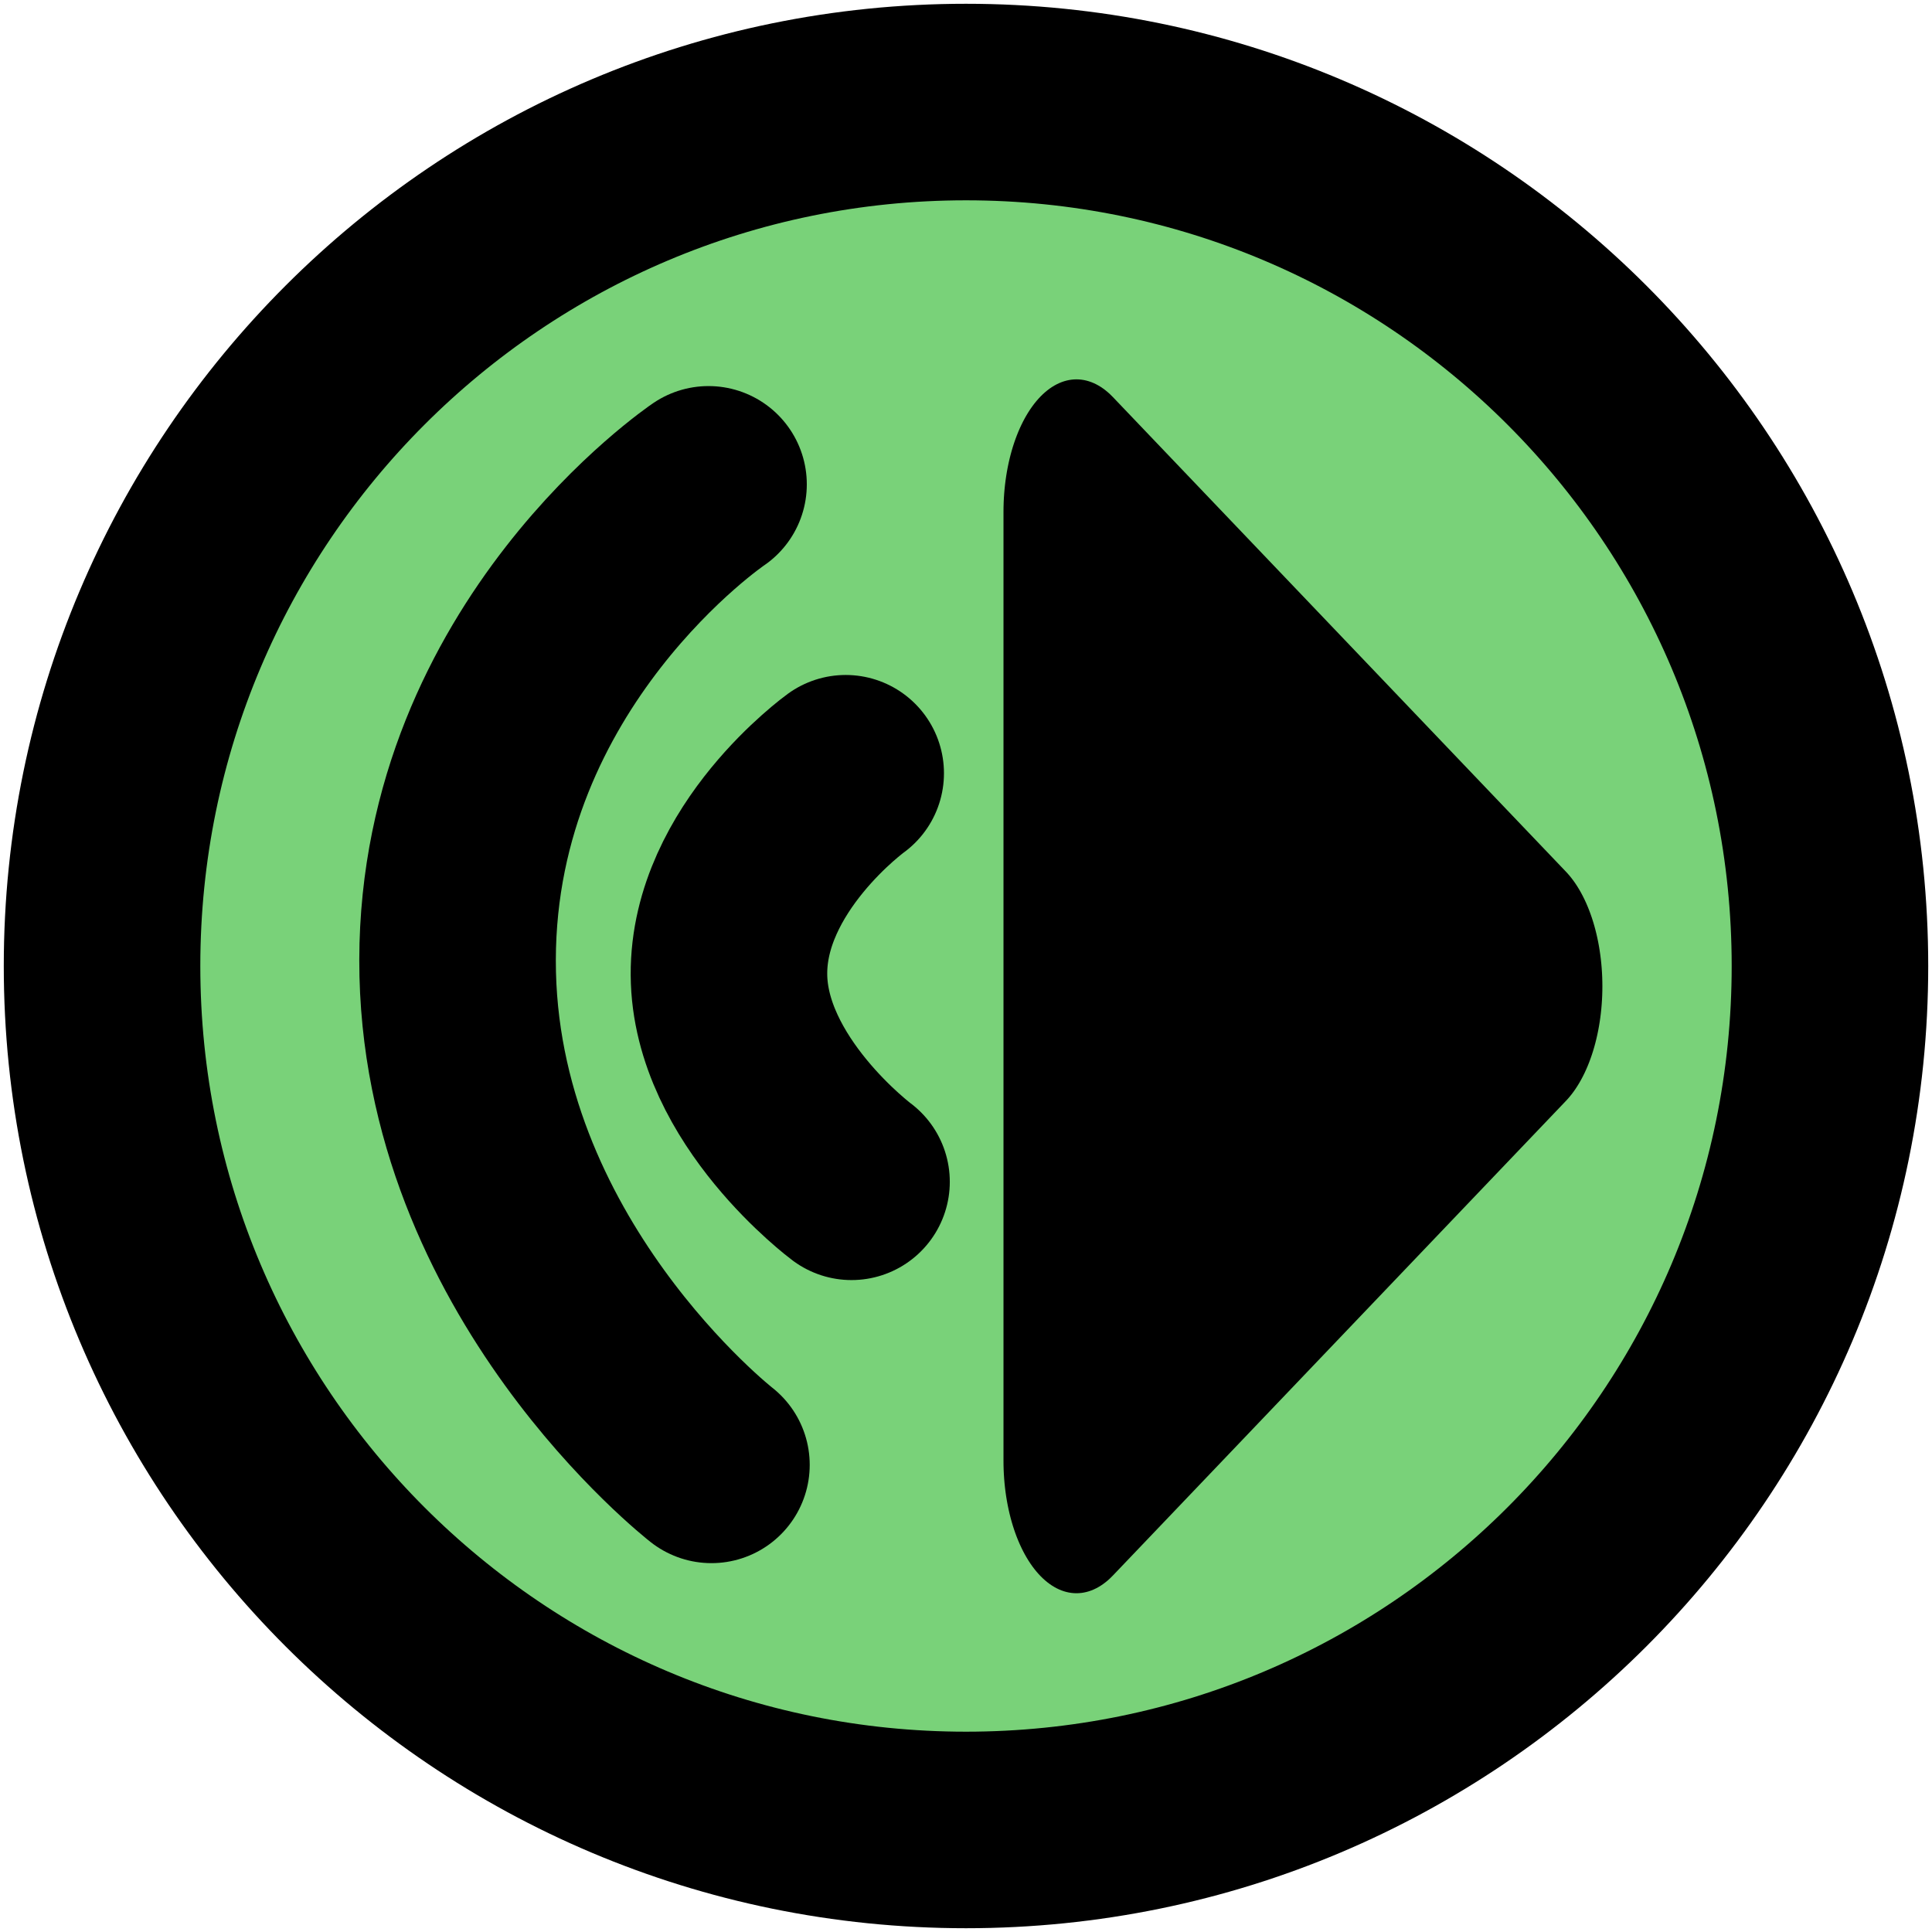
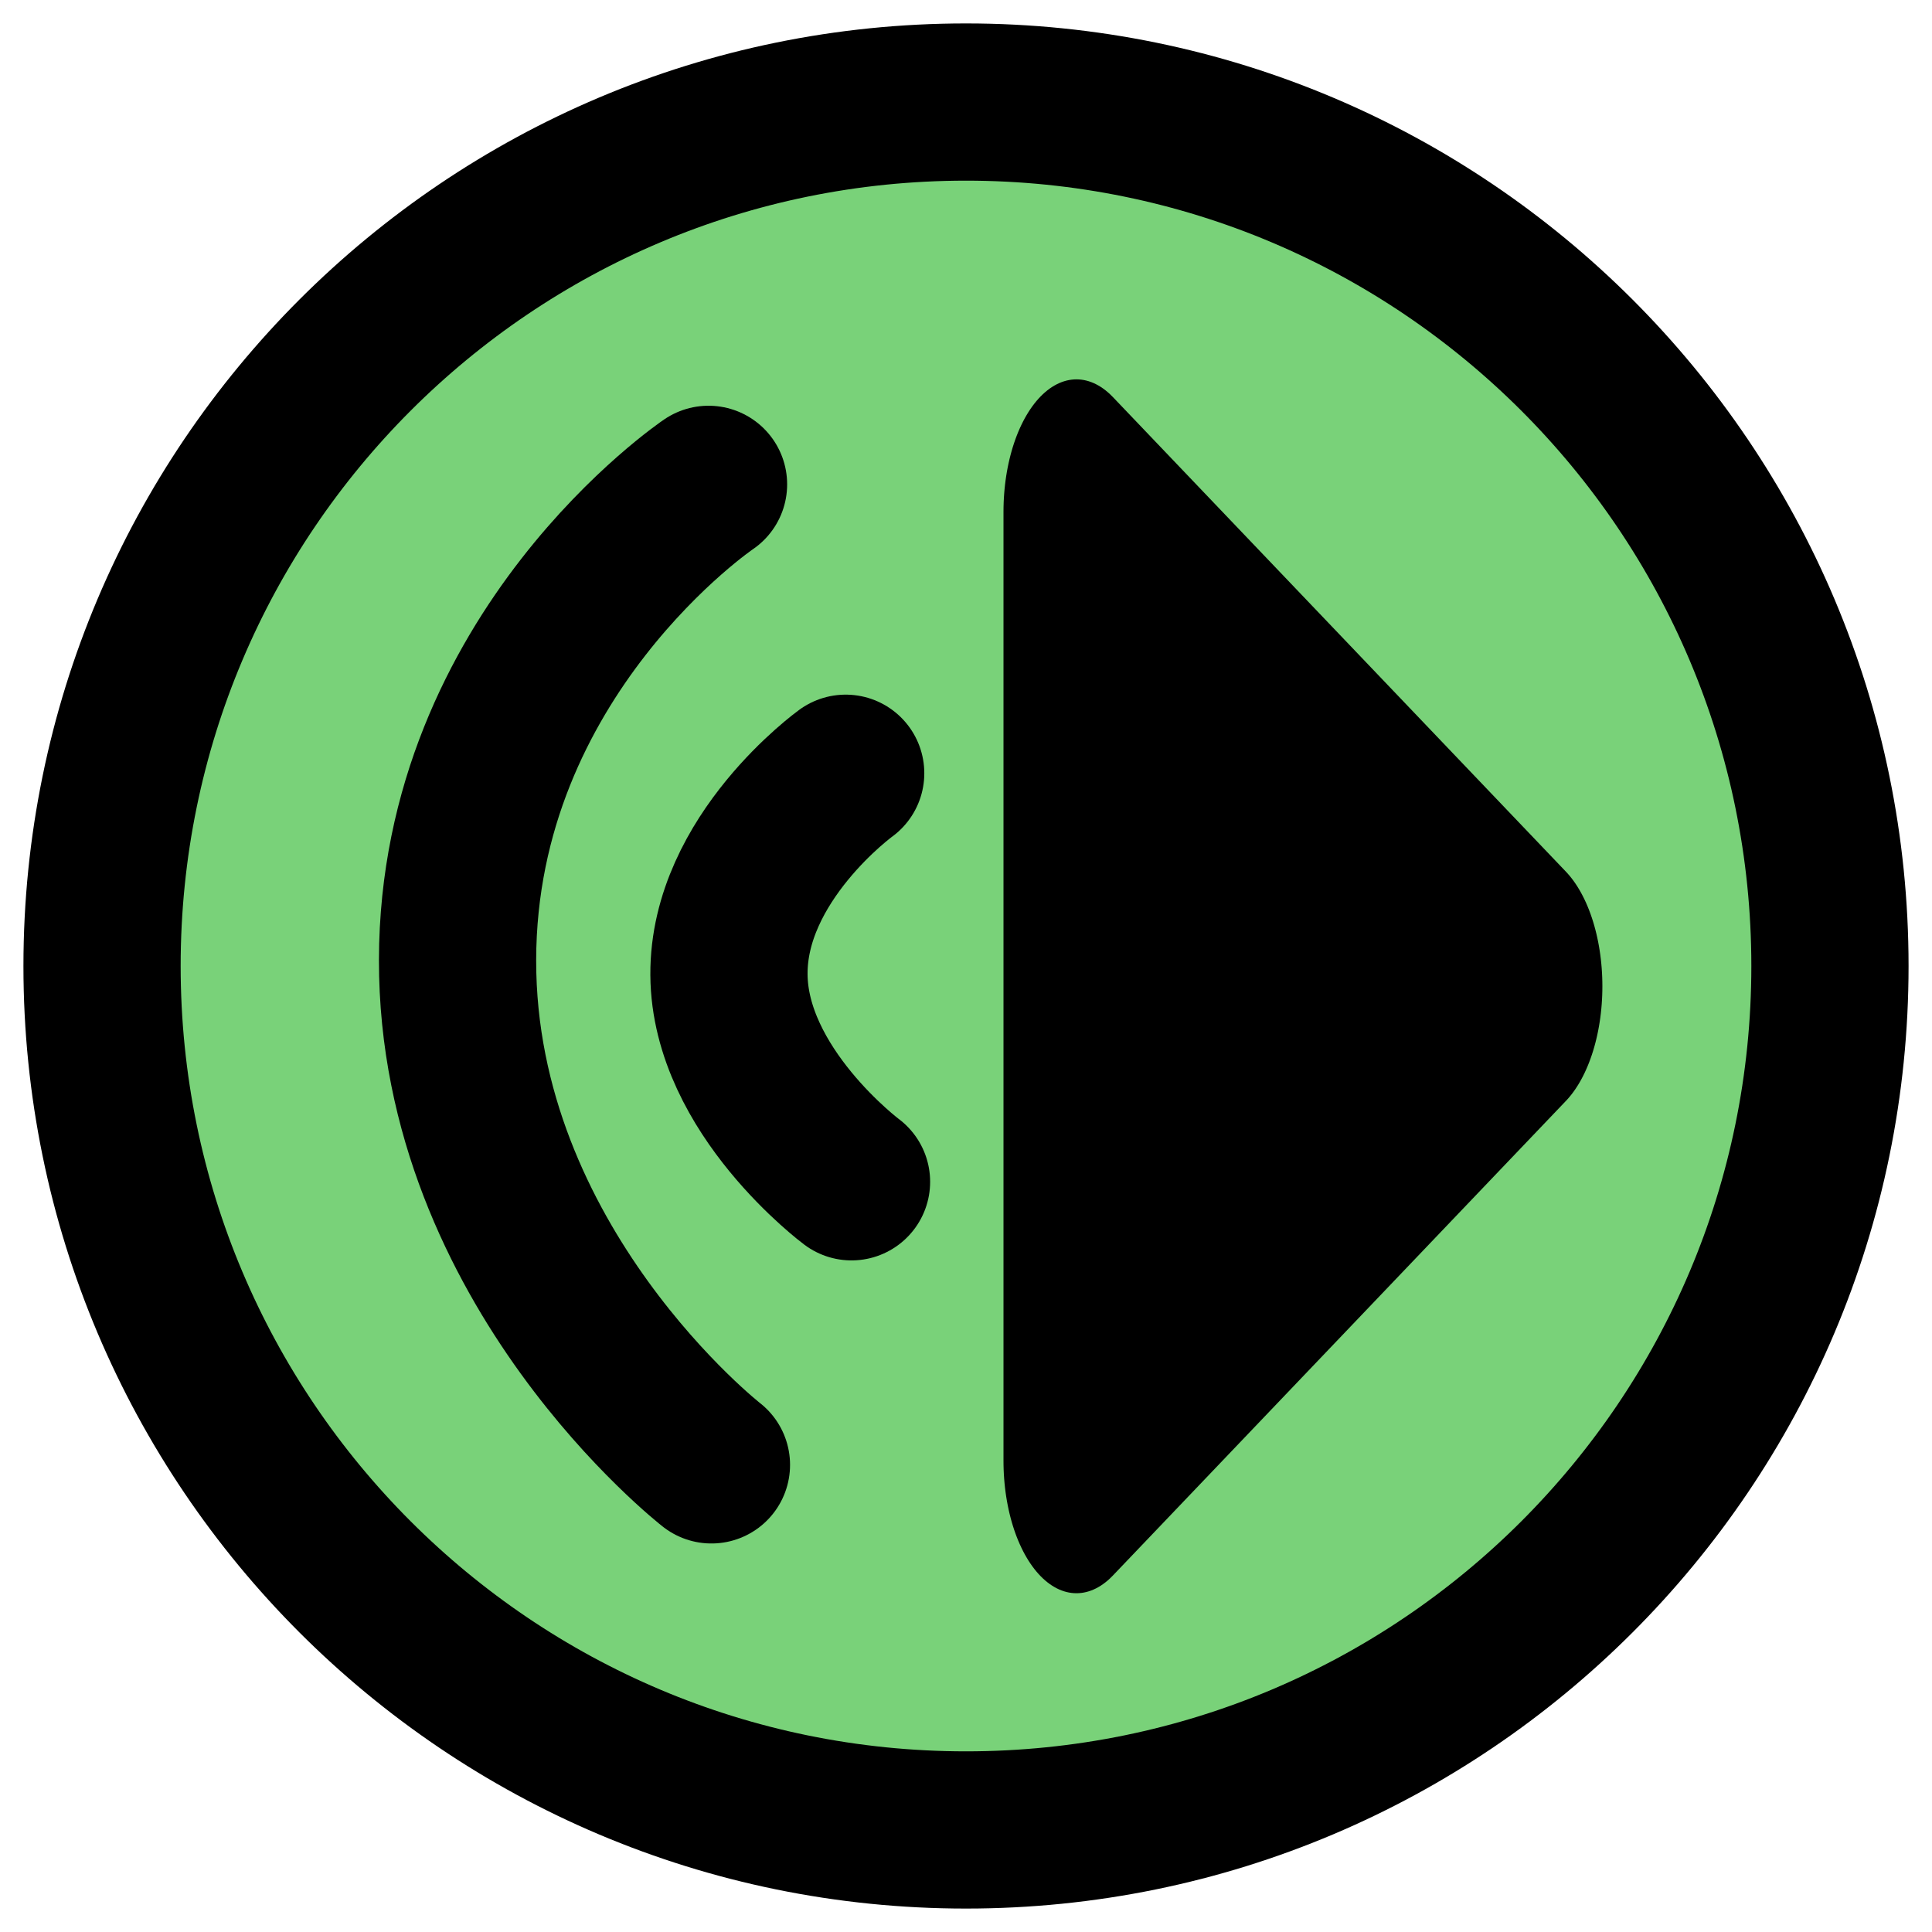
<svg xmlns="http://www.w3.org/2000/svg" version="1.1" id="svg1" width="512" height="512" viewBox="0 0 512 512" xml:space="preserve">
  <defs id="defs1" />
  <g id="g1">
    <g id="g3" transform="matrix(2.302901,0,0,2.302901,102.0418,114.6709)" style="stroke-width:21.712;stroke-dasharray:none">
-       <circle style="fill:#79d279;fill-opacity:1;stroke:#000000;stroke-width:22.617;stroke-linecap:round;stroke-linejoin:round;stroke-dasharray:none;stroke-opacity:1" id="path1" cx="66.854" cy="61.37" r="99.421" />
+       <circle style="fill:#79d279;fill-opacity:1;stroke:#000000;stroke-width:18.093;stroke-linecap:round;stroke-linejoin:round;stroke-dasharray:none;stroke-opacity:1" id="path1" cx="66.854" cy="61.37" r="99.421" />
      <path style="fill:#000000;stroke:#000000;stroke-width:19.337;stroke-linecap:round;stroke-linejoin:round;stroke-dasharray:none;stroke-opacity:1" id="path2" d="m 112.12,43.024 -60.032,34.66 0,-69.319 z" transform="matrix(0.8683257,0,0,1.57562,34.33425,-4.084945)" />
-       <path style="fill:none;fill-opacity:1;stroke:#000000;stroke-width:22.618;stroke-linecap:round;stroke-dasharray:none;stroke-opacity:1" d="m 53.68,86.203 c 0,0 -14.022,-10.449 -14.104,-23.843 -0.082,-13.405 13.433,-23.171 13.433,-23.171" id="path3" />
-       <path style="fill:none;fill-opacity:1;stroke:#000000;stroke-width:22.618;stroke-linecap:round;stroke-dasharray:none;stroke-opacity:1" d="m 37.56,118.778 c 0,0 -29.269,-22.82 -29.216,-58.096 C 8.398,25.406 37.225,5.943 37.225,5.943" id="path5" />
+       <path style="fill:none;fill-opacity:1;stroke:#000000;stroke-width:18.093;stroke-linecap:round;stroke-dasharray:none;stroke-opacity:1" d="m 53.68,86.203 c 0,0 -14.022,-10.449 -14.104,-23.843 -0.082,-13.405 13.433,-23.171 13.433,-23.171" id="path3" />
+       <path style="fill:none;fill-opacity:1;stroke:#000000;stroke-width:18.093;stroke-linecap:round;stroke-dasharray:none;stroke-opacity:1" d="m 37.56,118.778 c 0,0 -29.269,-22.82 -29.216,-58.096 C 8.398,25.406 37.225,5.943 37.225,5.943" id="path5" />
    </g>
  </g>
</svg>
